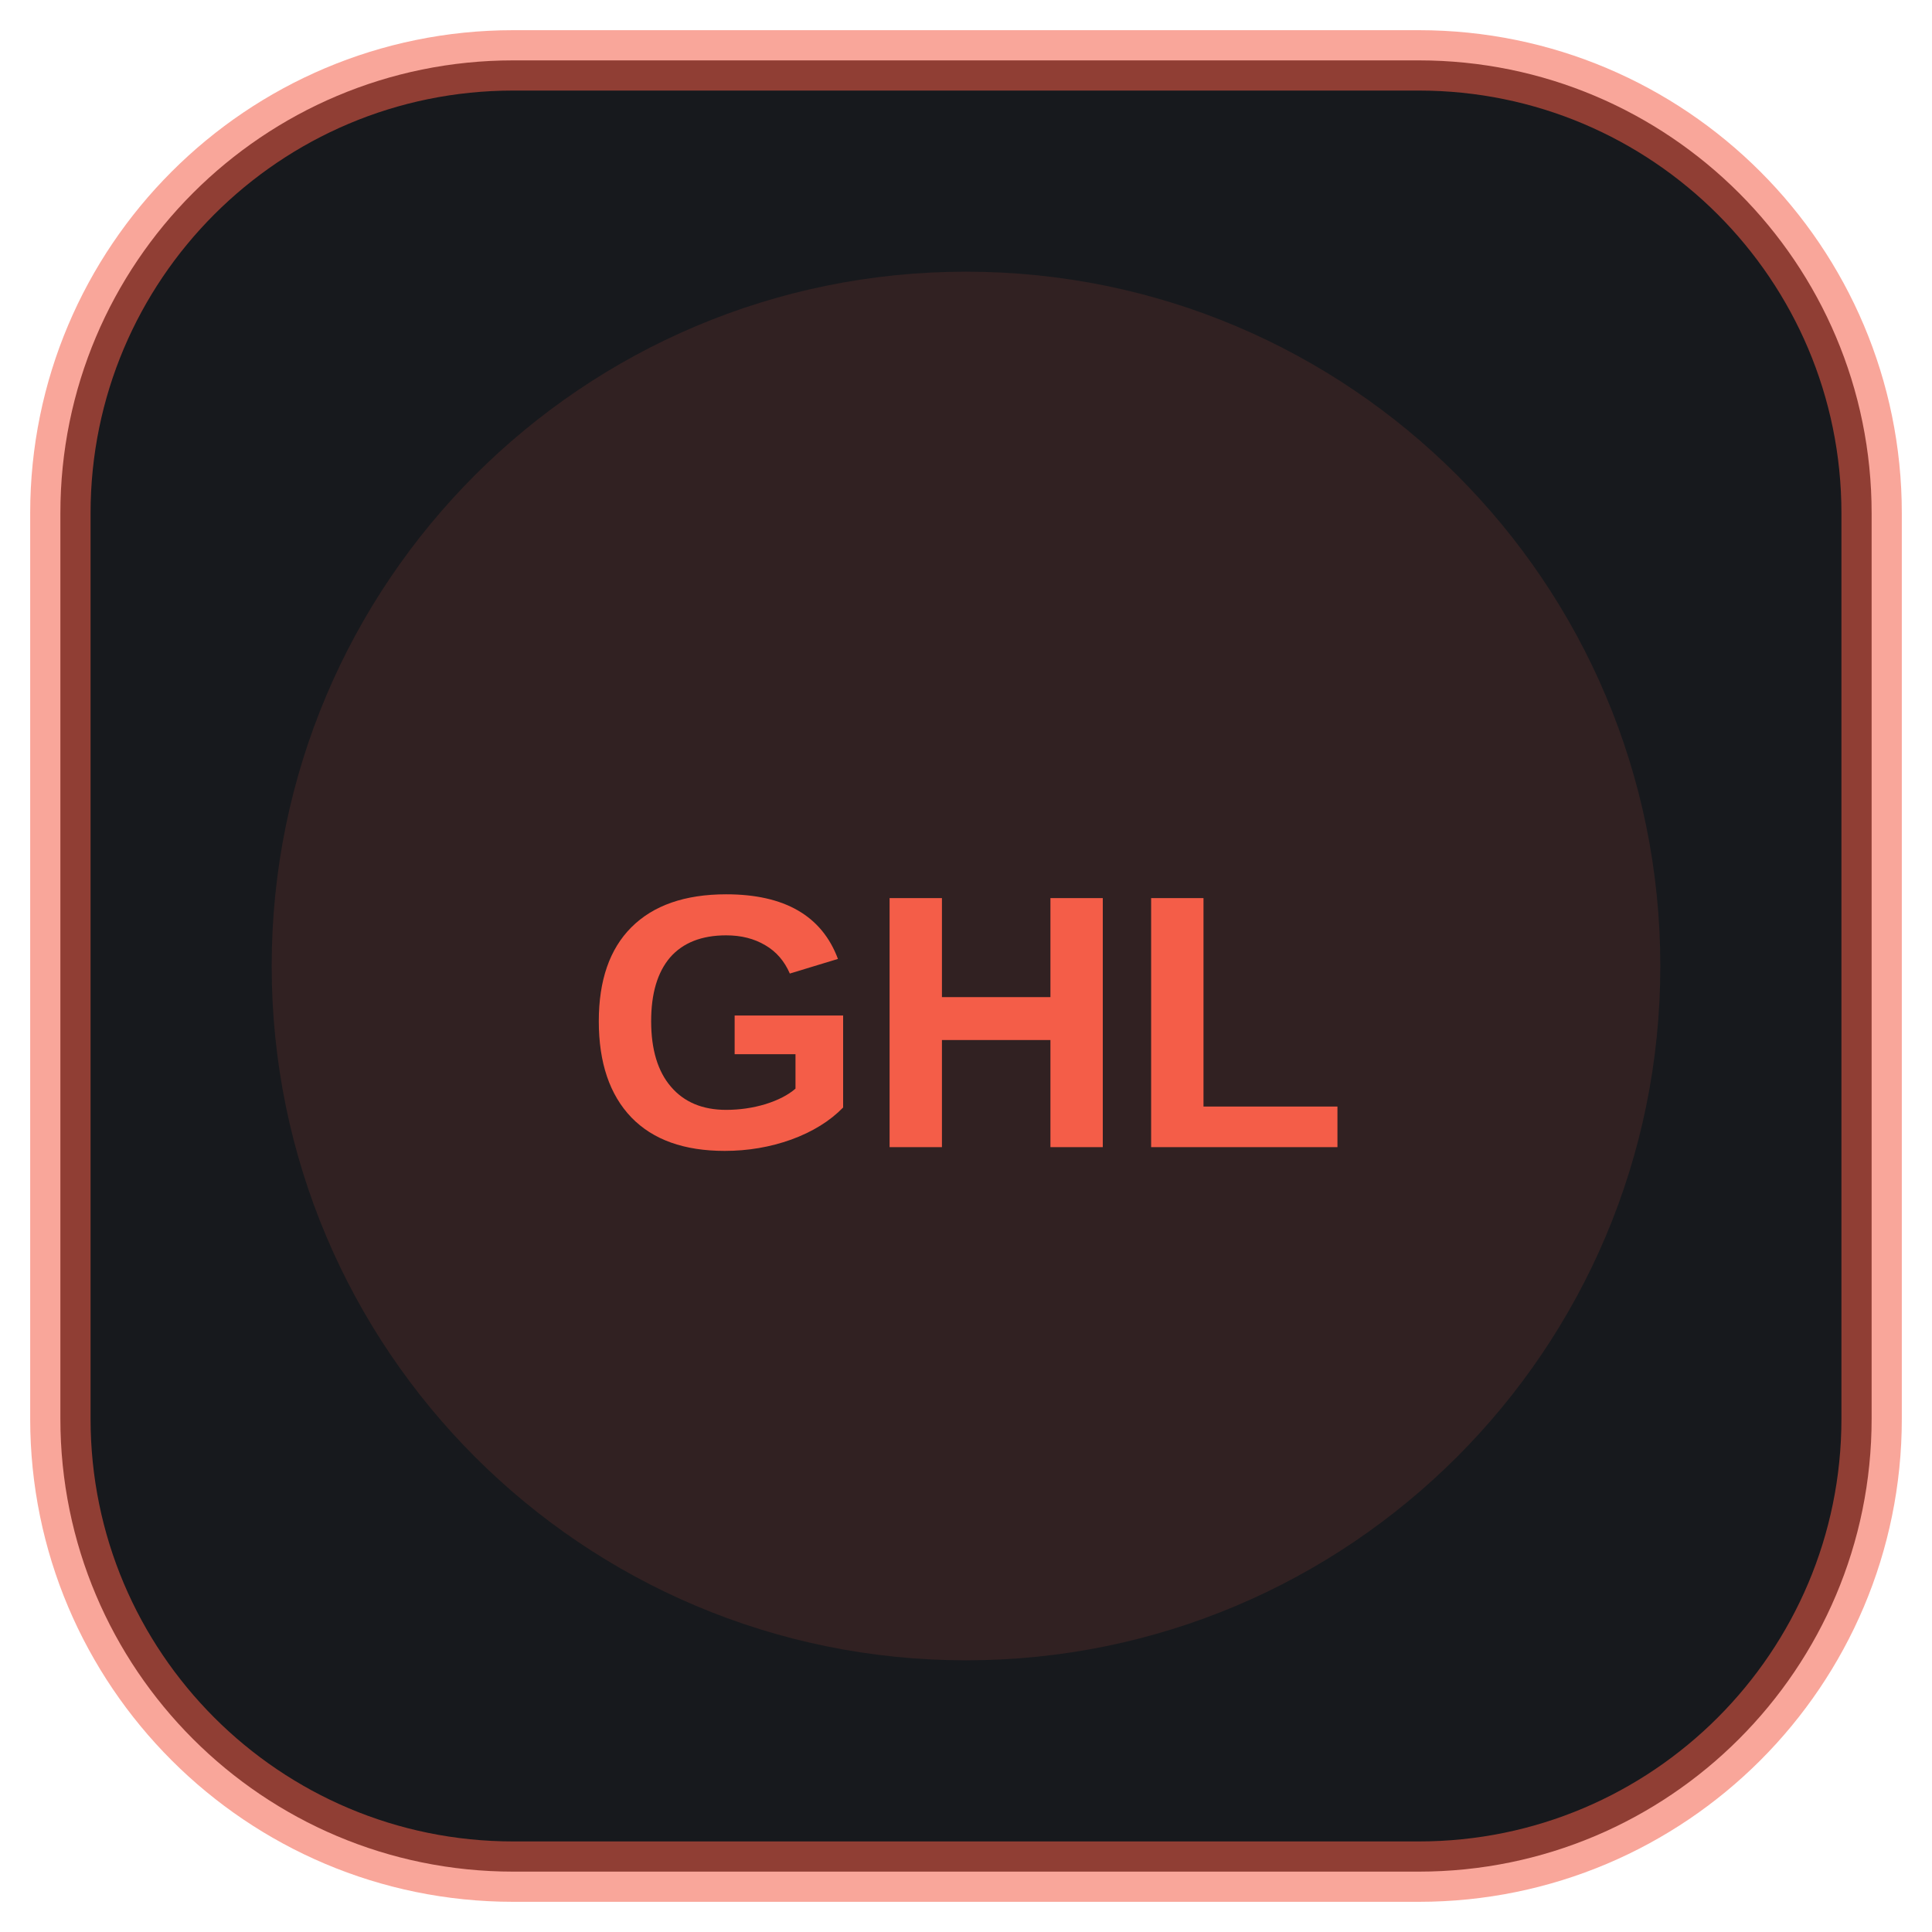
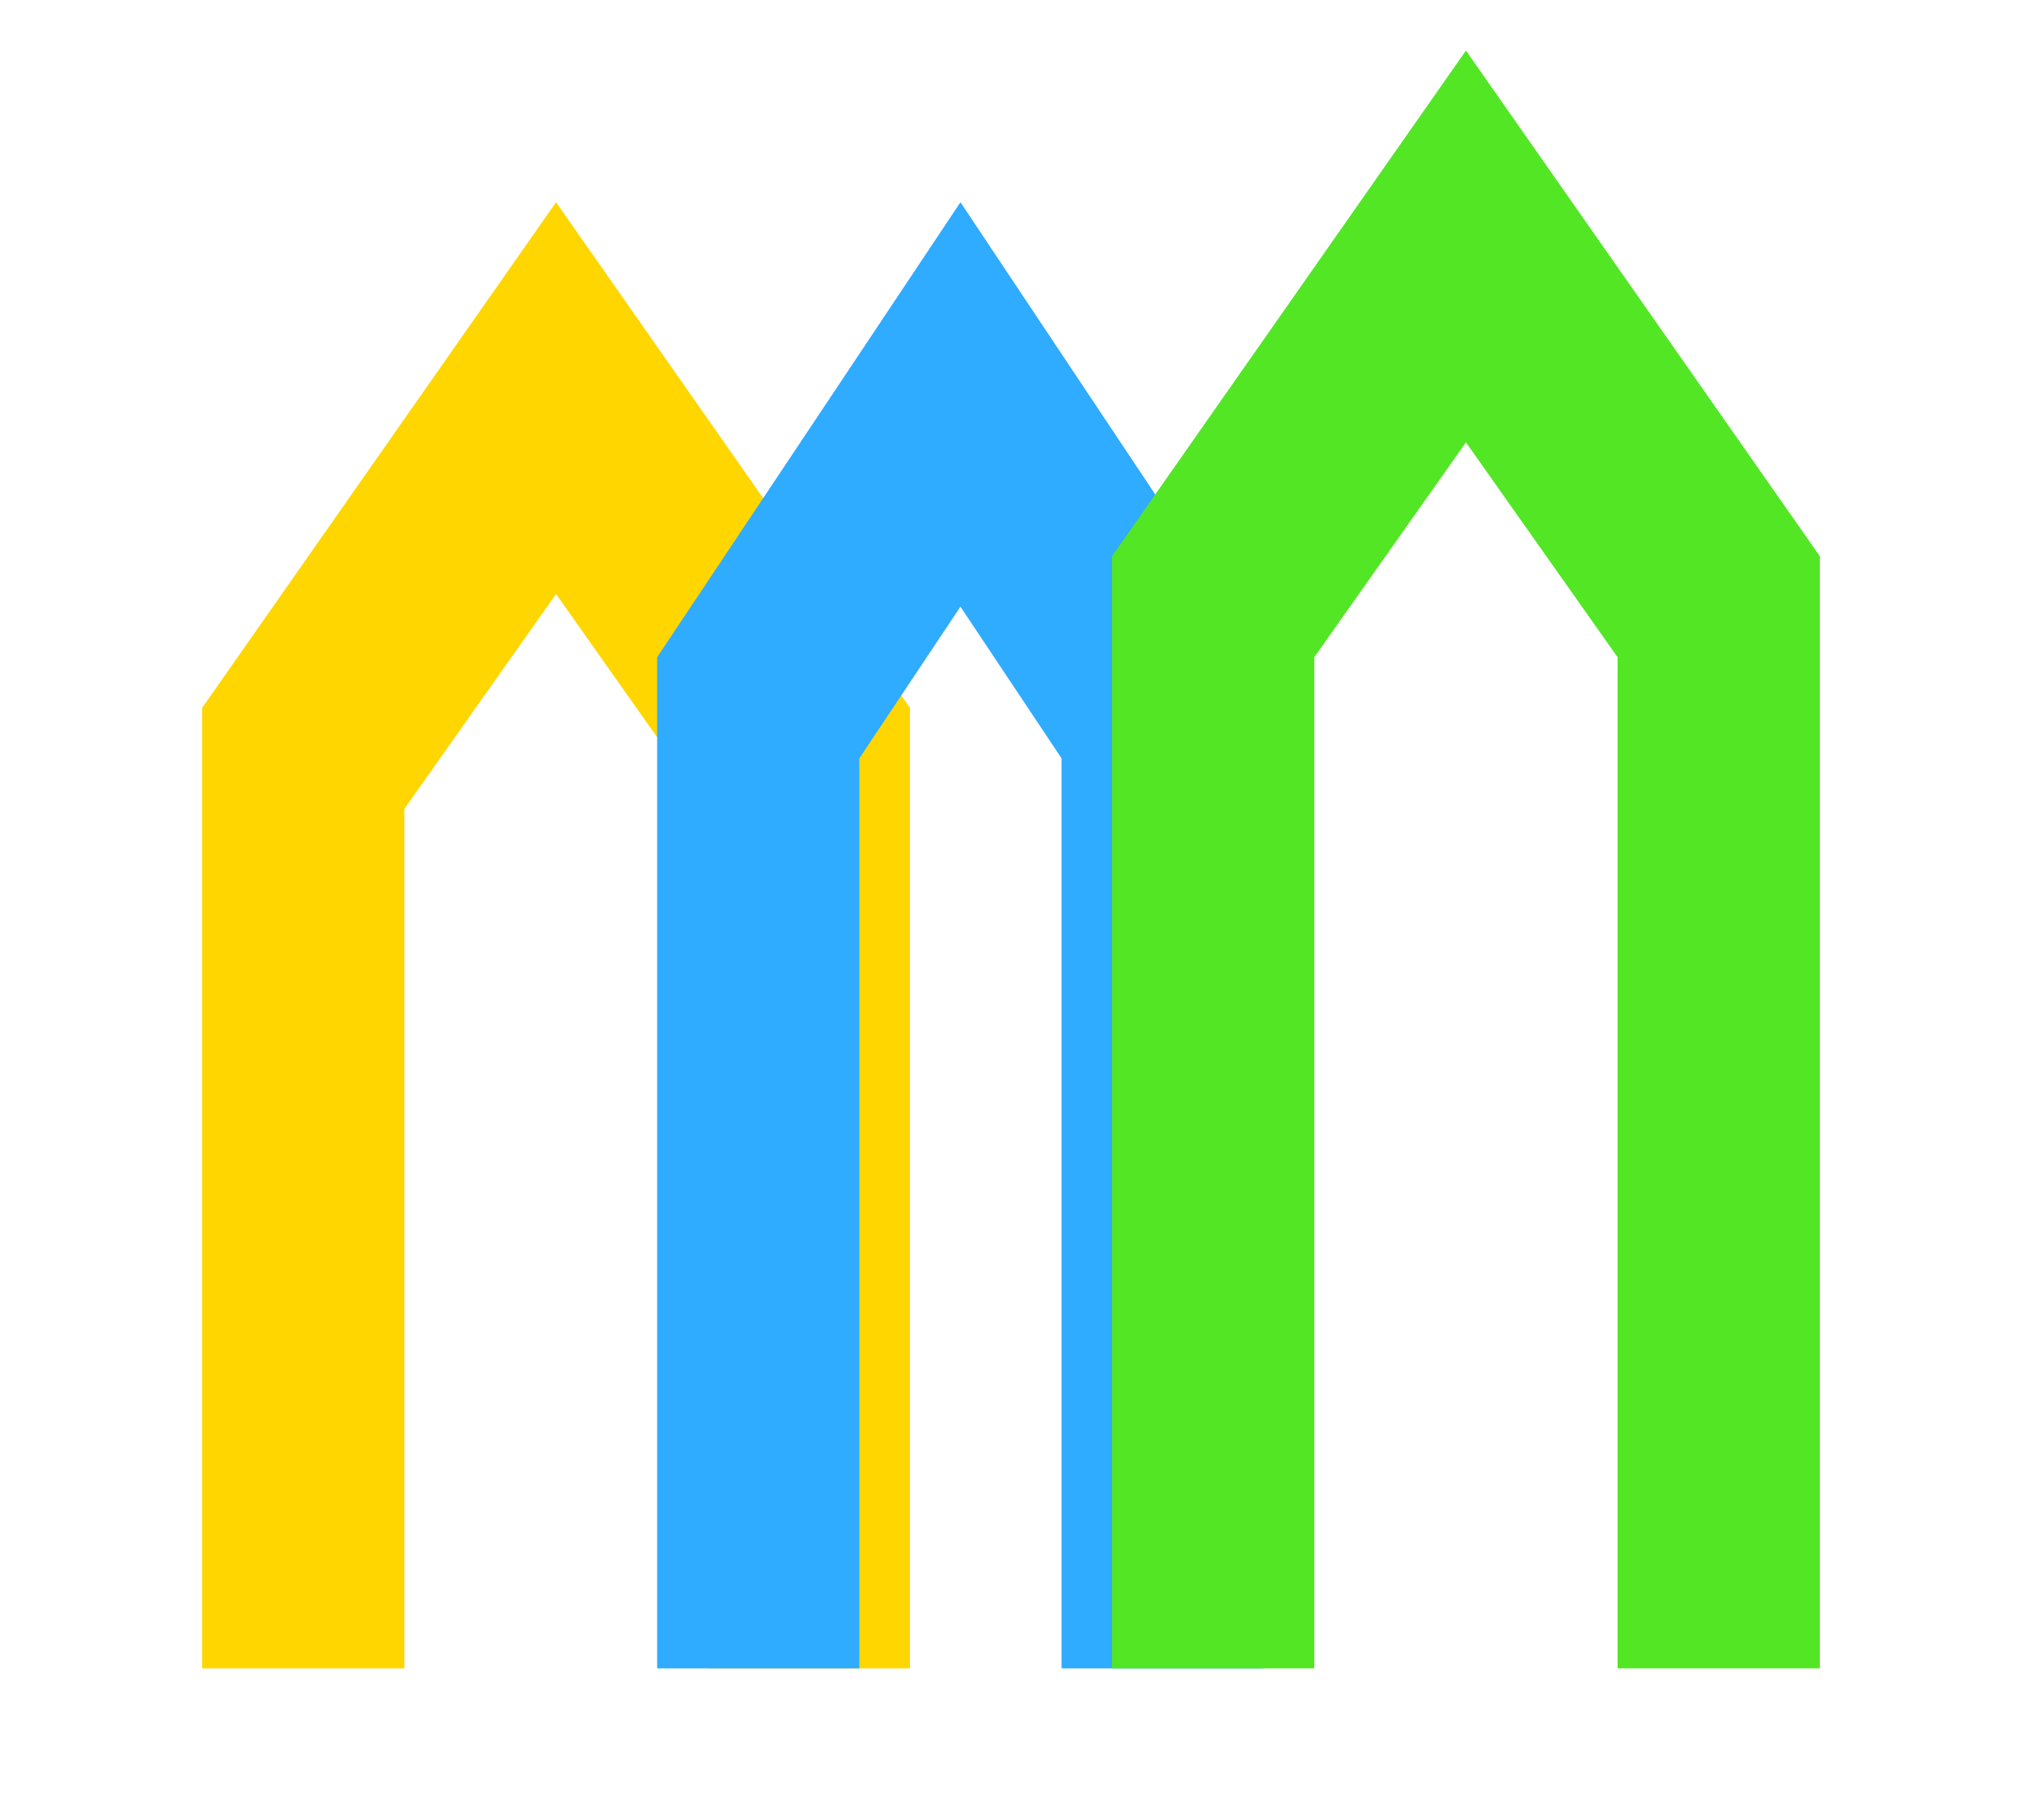
- <svg xmlns="http://www.w3.org/2000/svg" viewBox="0 0 64 64" role="img" aria-label="gohighlevel">
-   <rect x="2" y="2" width="60" height="60" rx="15" fill="#17191d" stroke="#F45D48" stroke-opacity=".55" stroke-width="2" />
-   <circle cx="32" cy="32" r="23" fill="#F45D48" fill-opacity=".12" />
-   <text x="32" y="38" text-anchor="middle" font-family="Arial,Helvetica,sans-serif" font-size="12" font-weight="700" fill="#F45D48">GHL</text>
+ <svg xmlns="http://www.w3.org/2000/svg" role="img" viewBox="0 0 80 72" fill="none">
+   <path fill="#FFD600" d="M8 66V28L22 8l14 20v38H28V32L22 23.5 16 32v34H8z" />
+   <path fill="#2FABFF" d="M26 66V26L38 8l12 18v40H42V30L38 24 34 30v36H26z" />
+   <path fill="#53E625" d="M44 66V22L58 2l14 20v44H64V26L58 17.5 52 26v40H44z" />
</svg>
